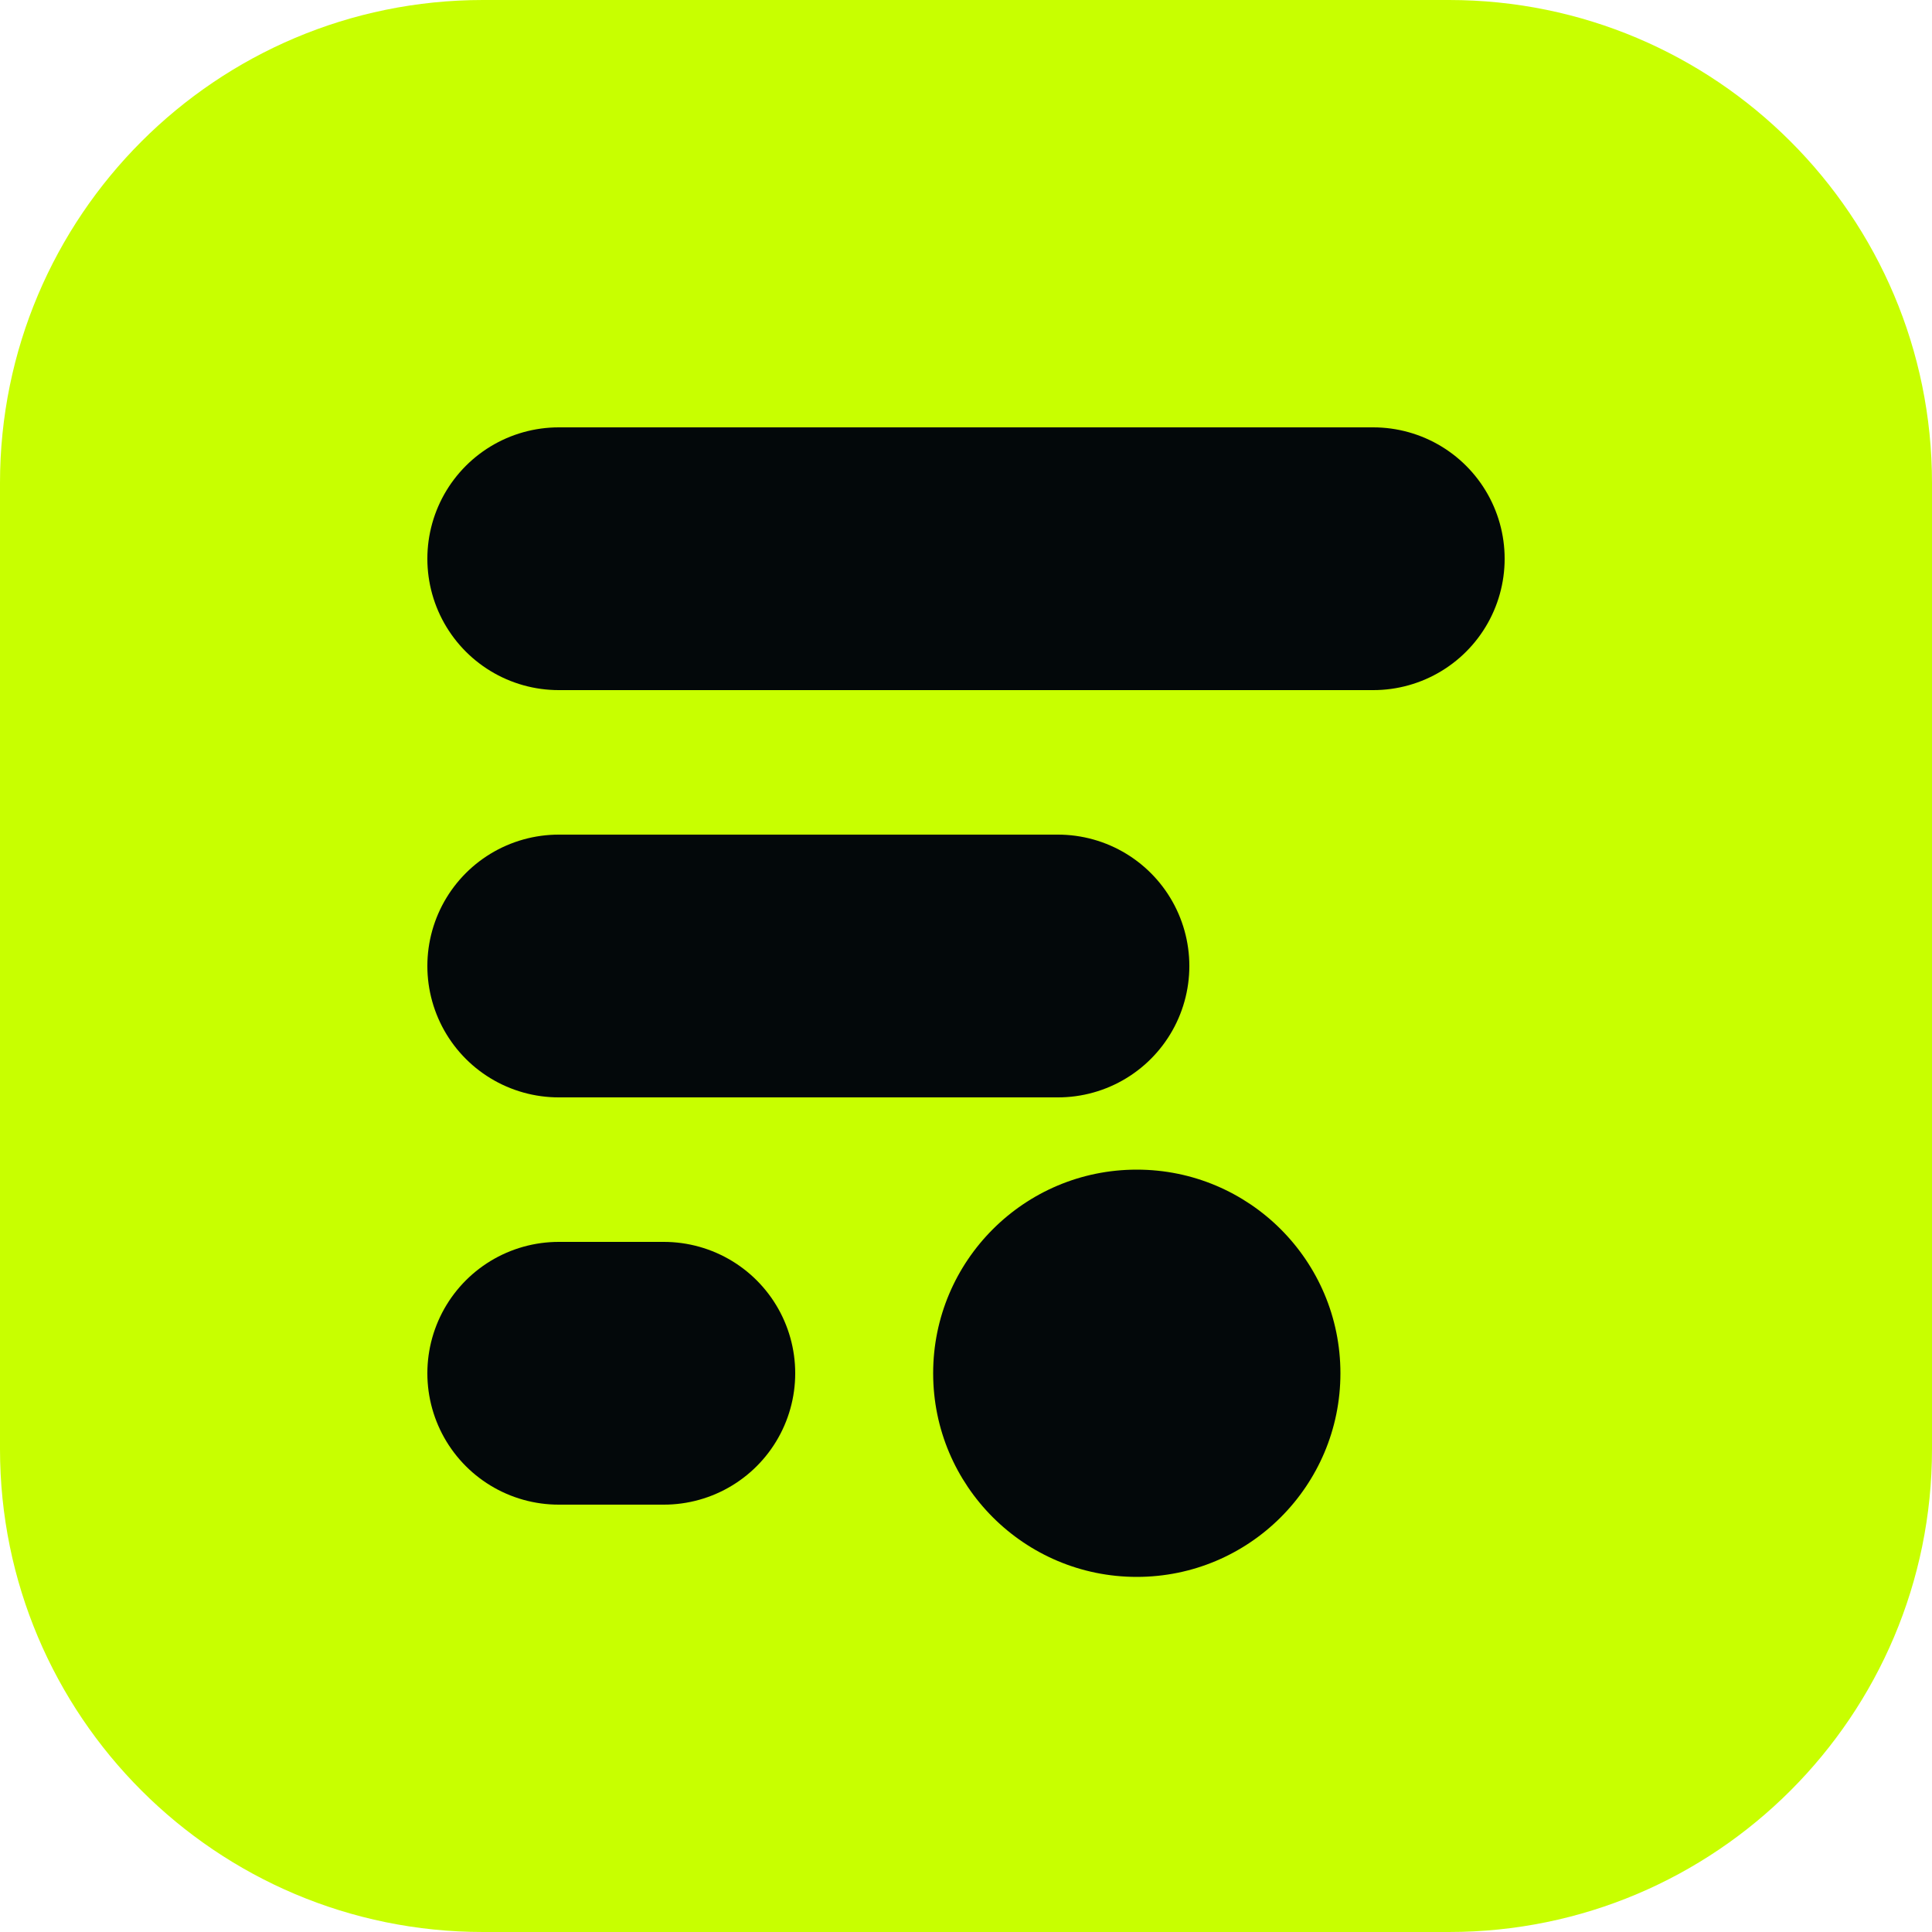
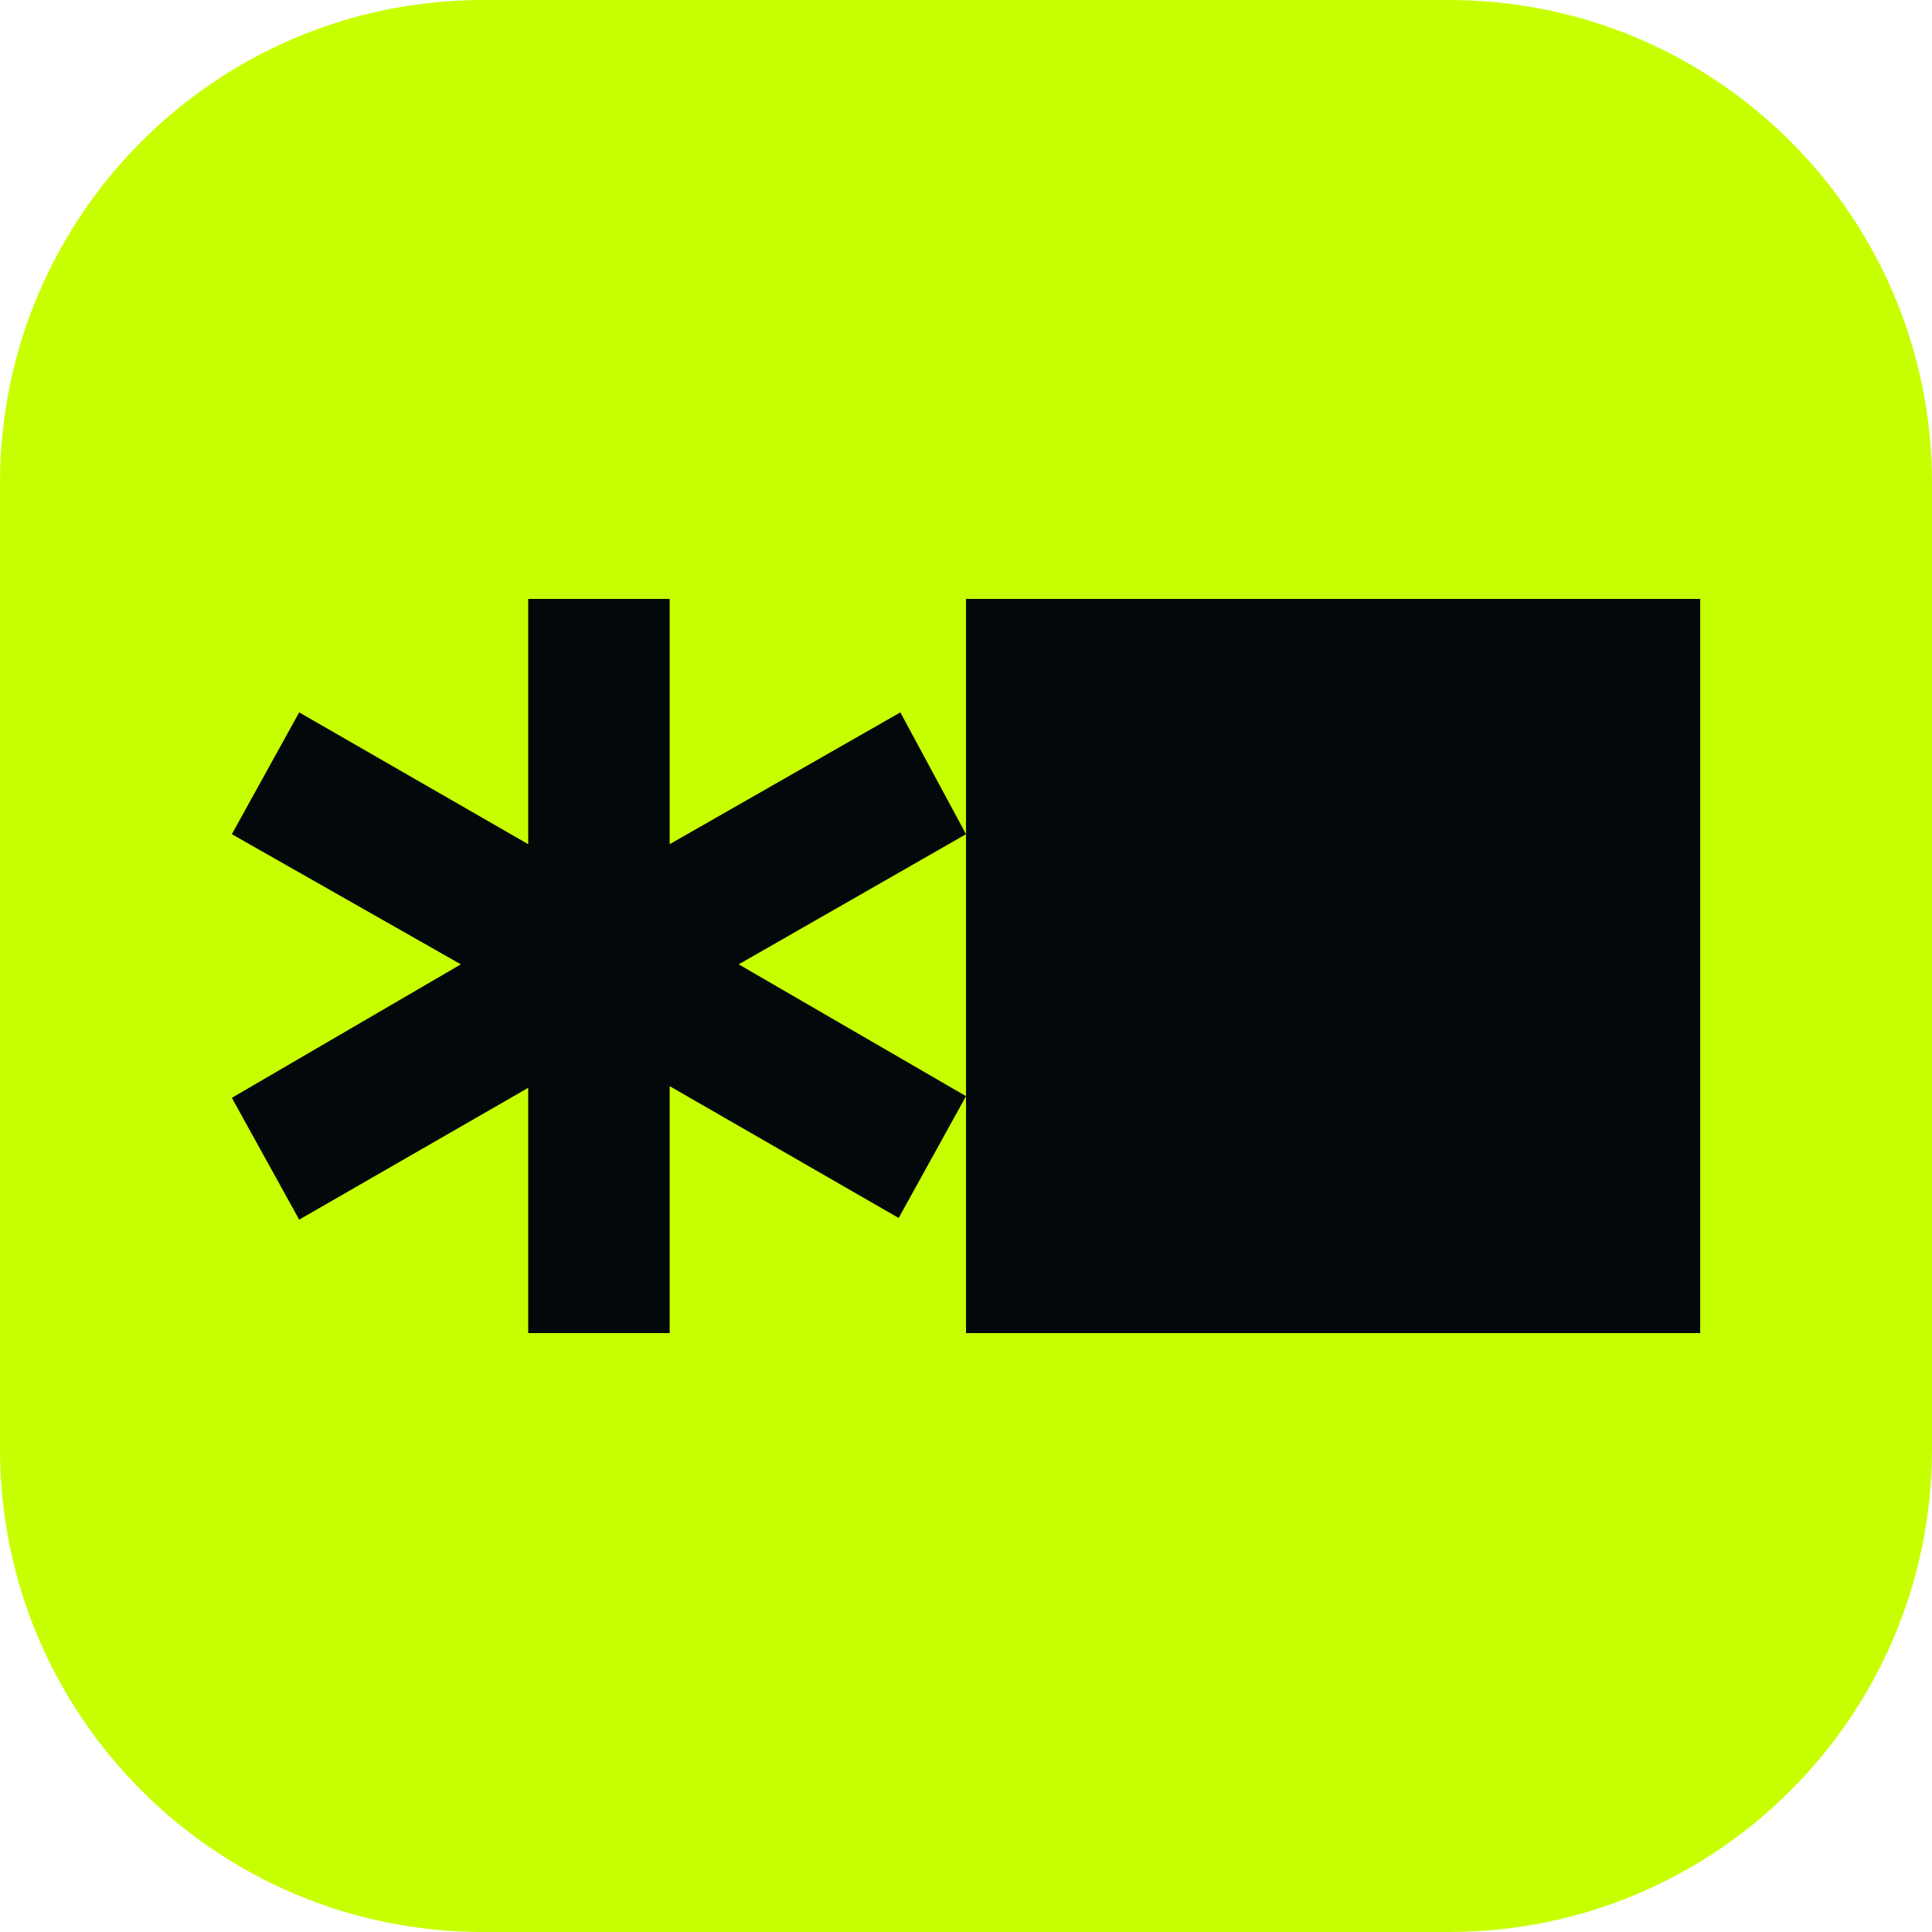
<svg xmlns="http://www.w3.org/2000/svg" viewBox="0 0 20 20" width="32" height="32">
  <rect width="20" height="20" rx="5" fill="#c8ff00" />
-   <g transform="translate(3.2 3.2) scale(0.68)">
-     <path d="M3.8 3.8h12.4M3.8 10h7.6M3.8 16.2h1.6" fill="none" stroke="#03080a" stroke-width="4" stroke-linecap="round" />
-     <circle cx="12.6" cy="16.2" r="3.1" fill="#03080a" />
+   <g transform="translate(2.4 6.2) scale(0.0478)" fill="#03080a">
+     <path d="M94.817 159H64.183V105.88L14.587 134.427L0 108.048L49.596 79.139L0 50.952L14.587 24.573L64.183 53.12V0H94.817V53.12L144.778 24.573L159 50.952L109.768 79.139L159 107.686L144.413 134.066L94.817 105.518V159Z" />
+     <rect x="159" width="159" height="159" />
  </g>
</svg>
